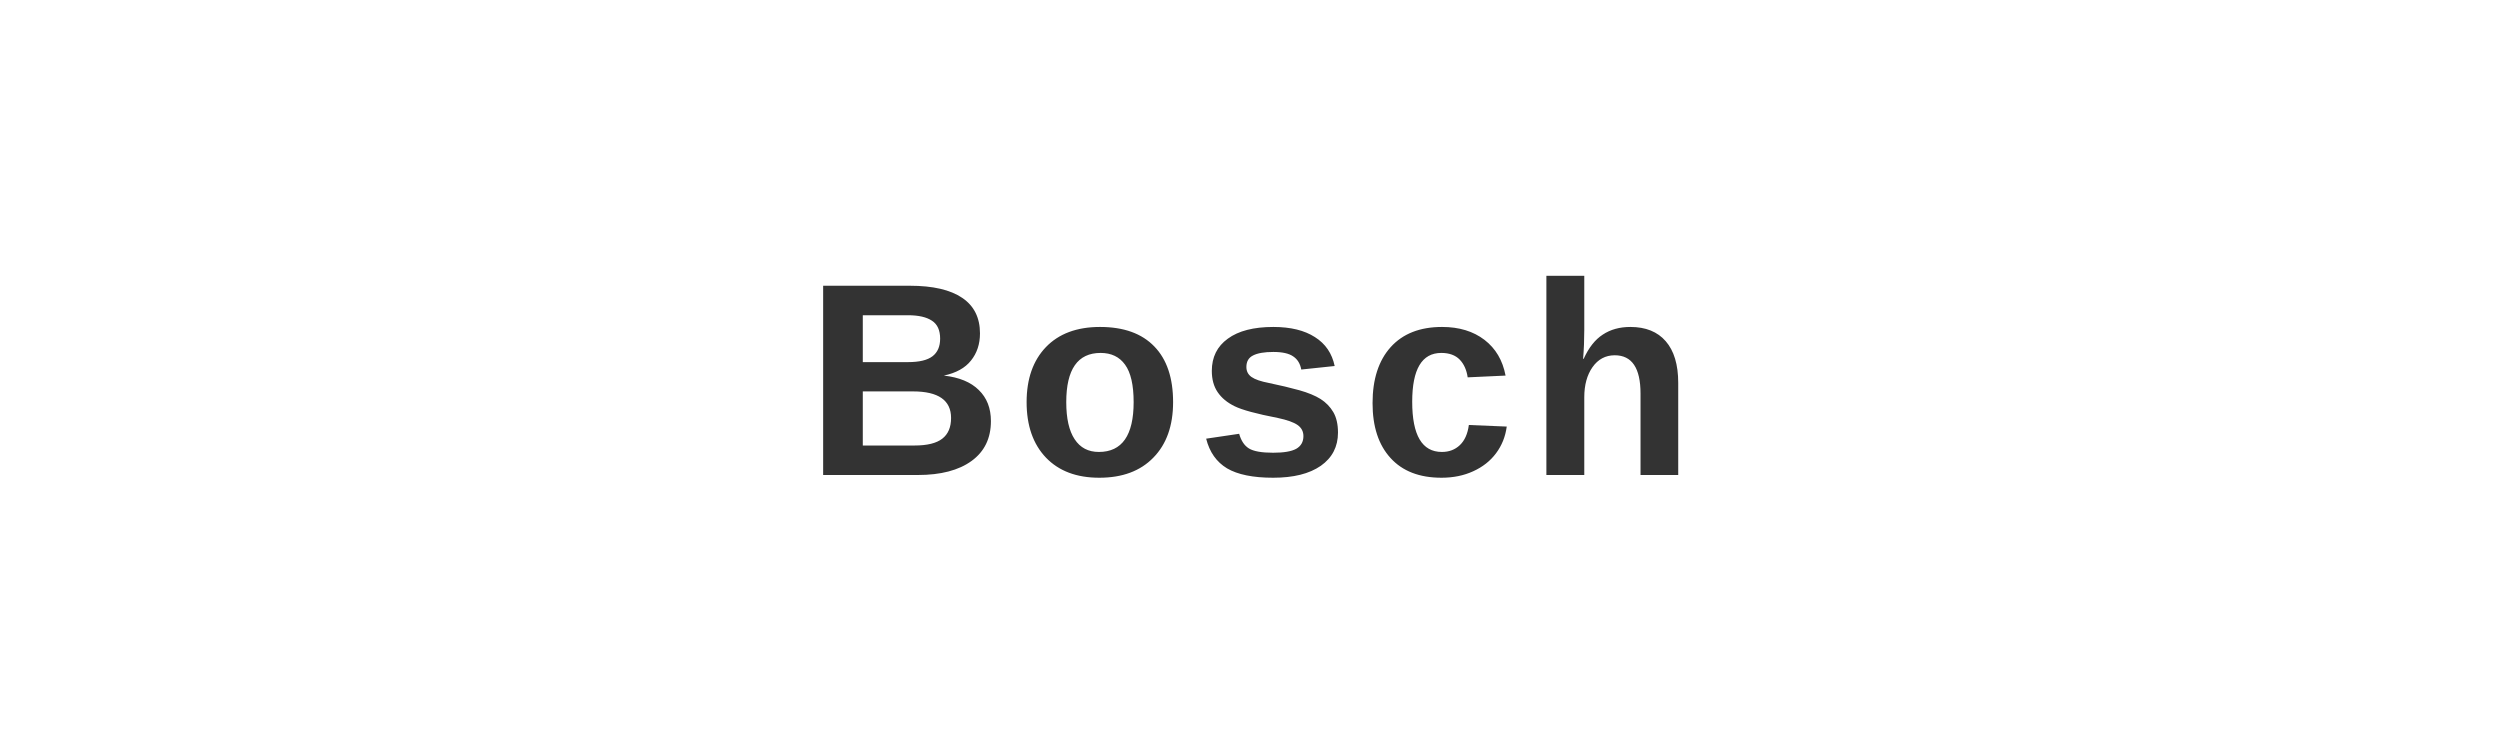
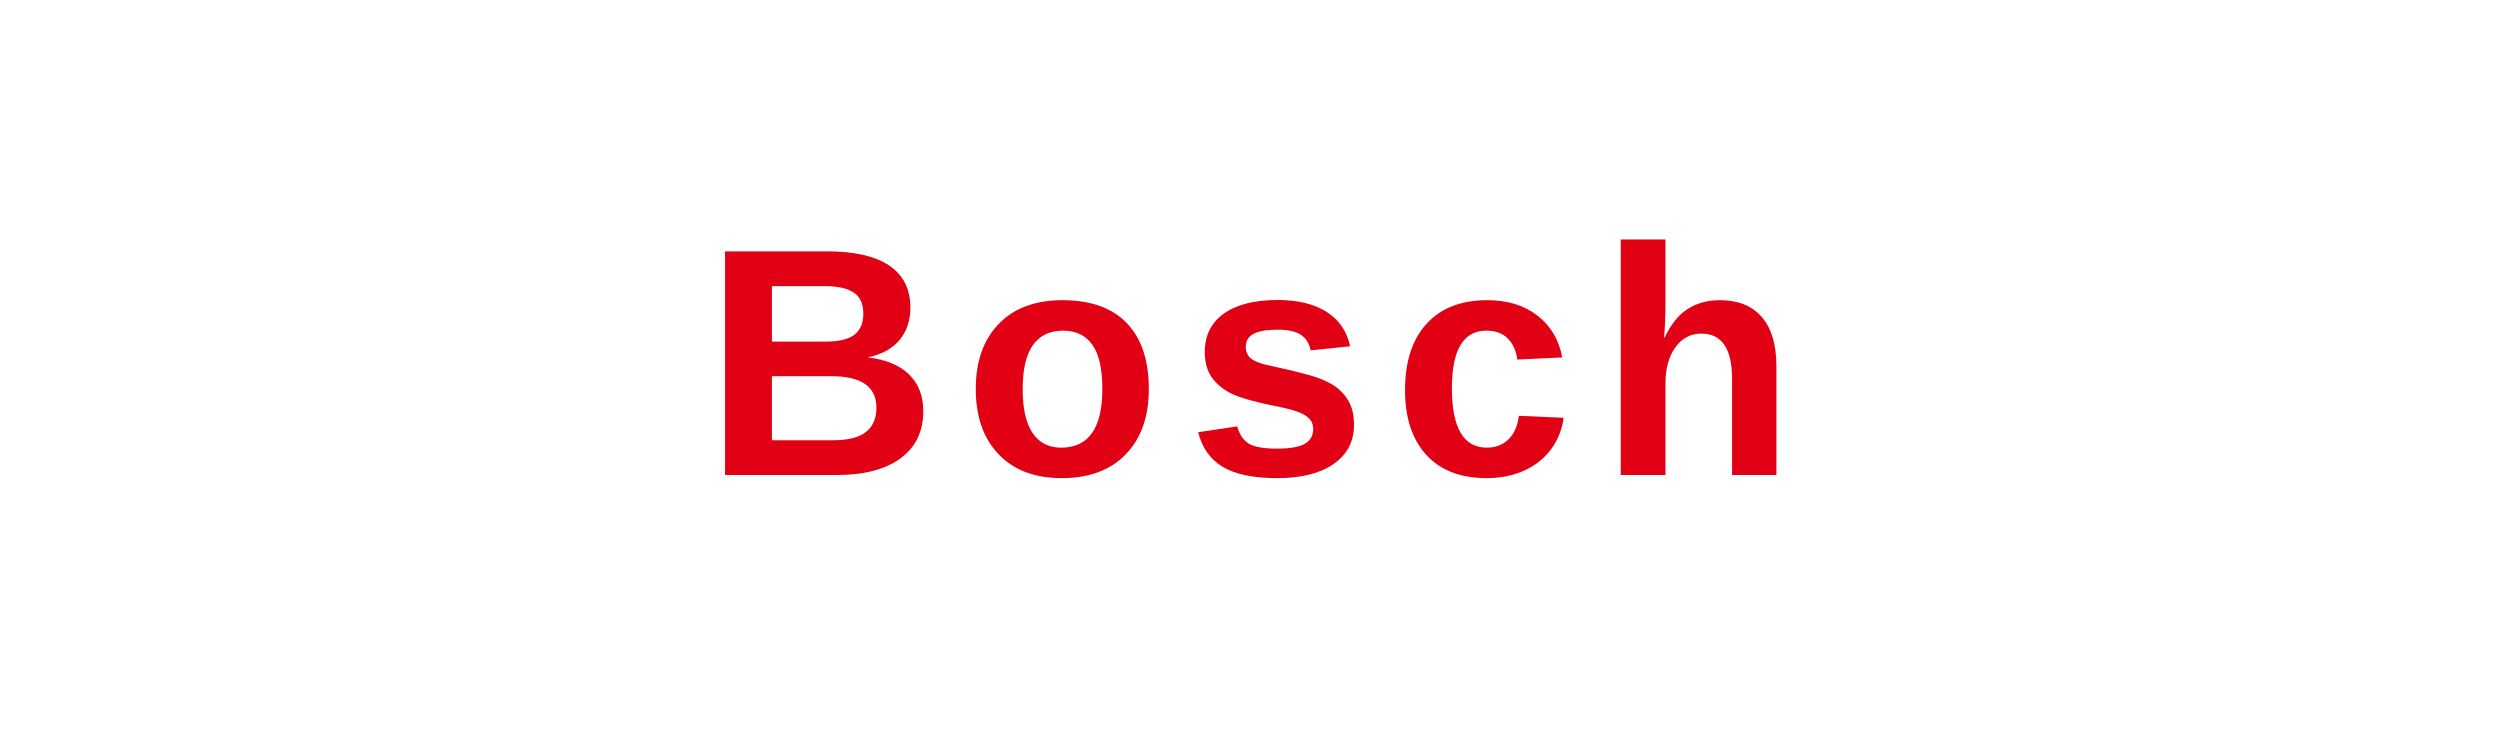
<svg xmlns="http://www.w3.org/2000/svg" viewBox="0 0 200 60" width="200" height="60">
-   <text x="100" y="38" font-family="Arial, Helvetica, sans-serif" font-size="22" font-weight="bold" fill="#333" text-anchor="middle" letter-spacing="1">Bosch</text>
+   <text x="100" y="38" font-family="Arial, Helvetica, sans-serif" font-size="26" font-weight="700" fill="#E20015" text-anchor="middle" letter-spacing="2">Bosch</text>
</svg>
